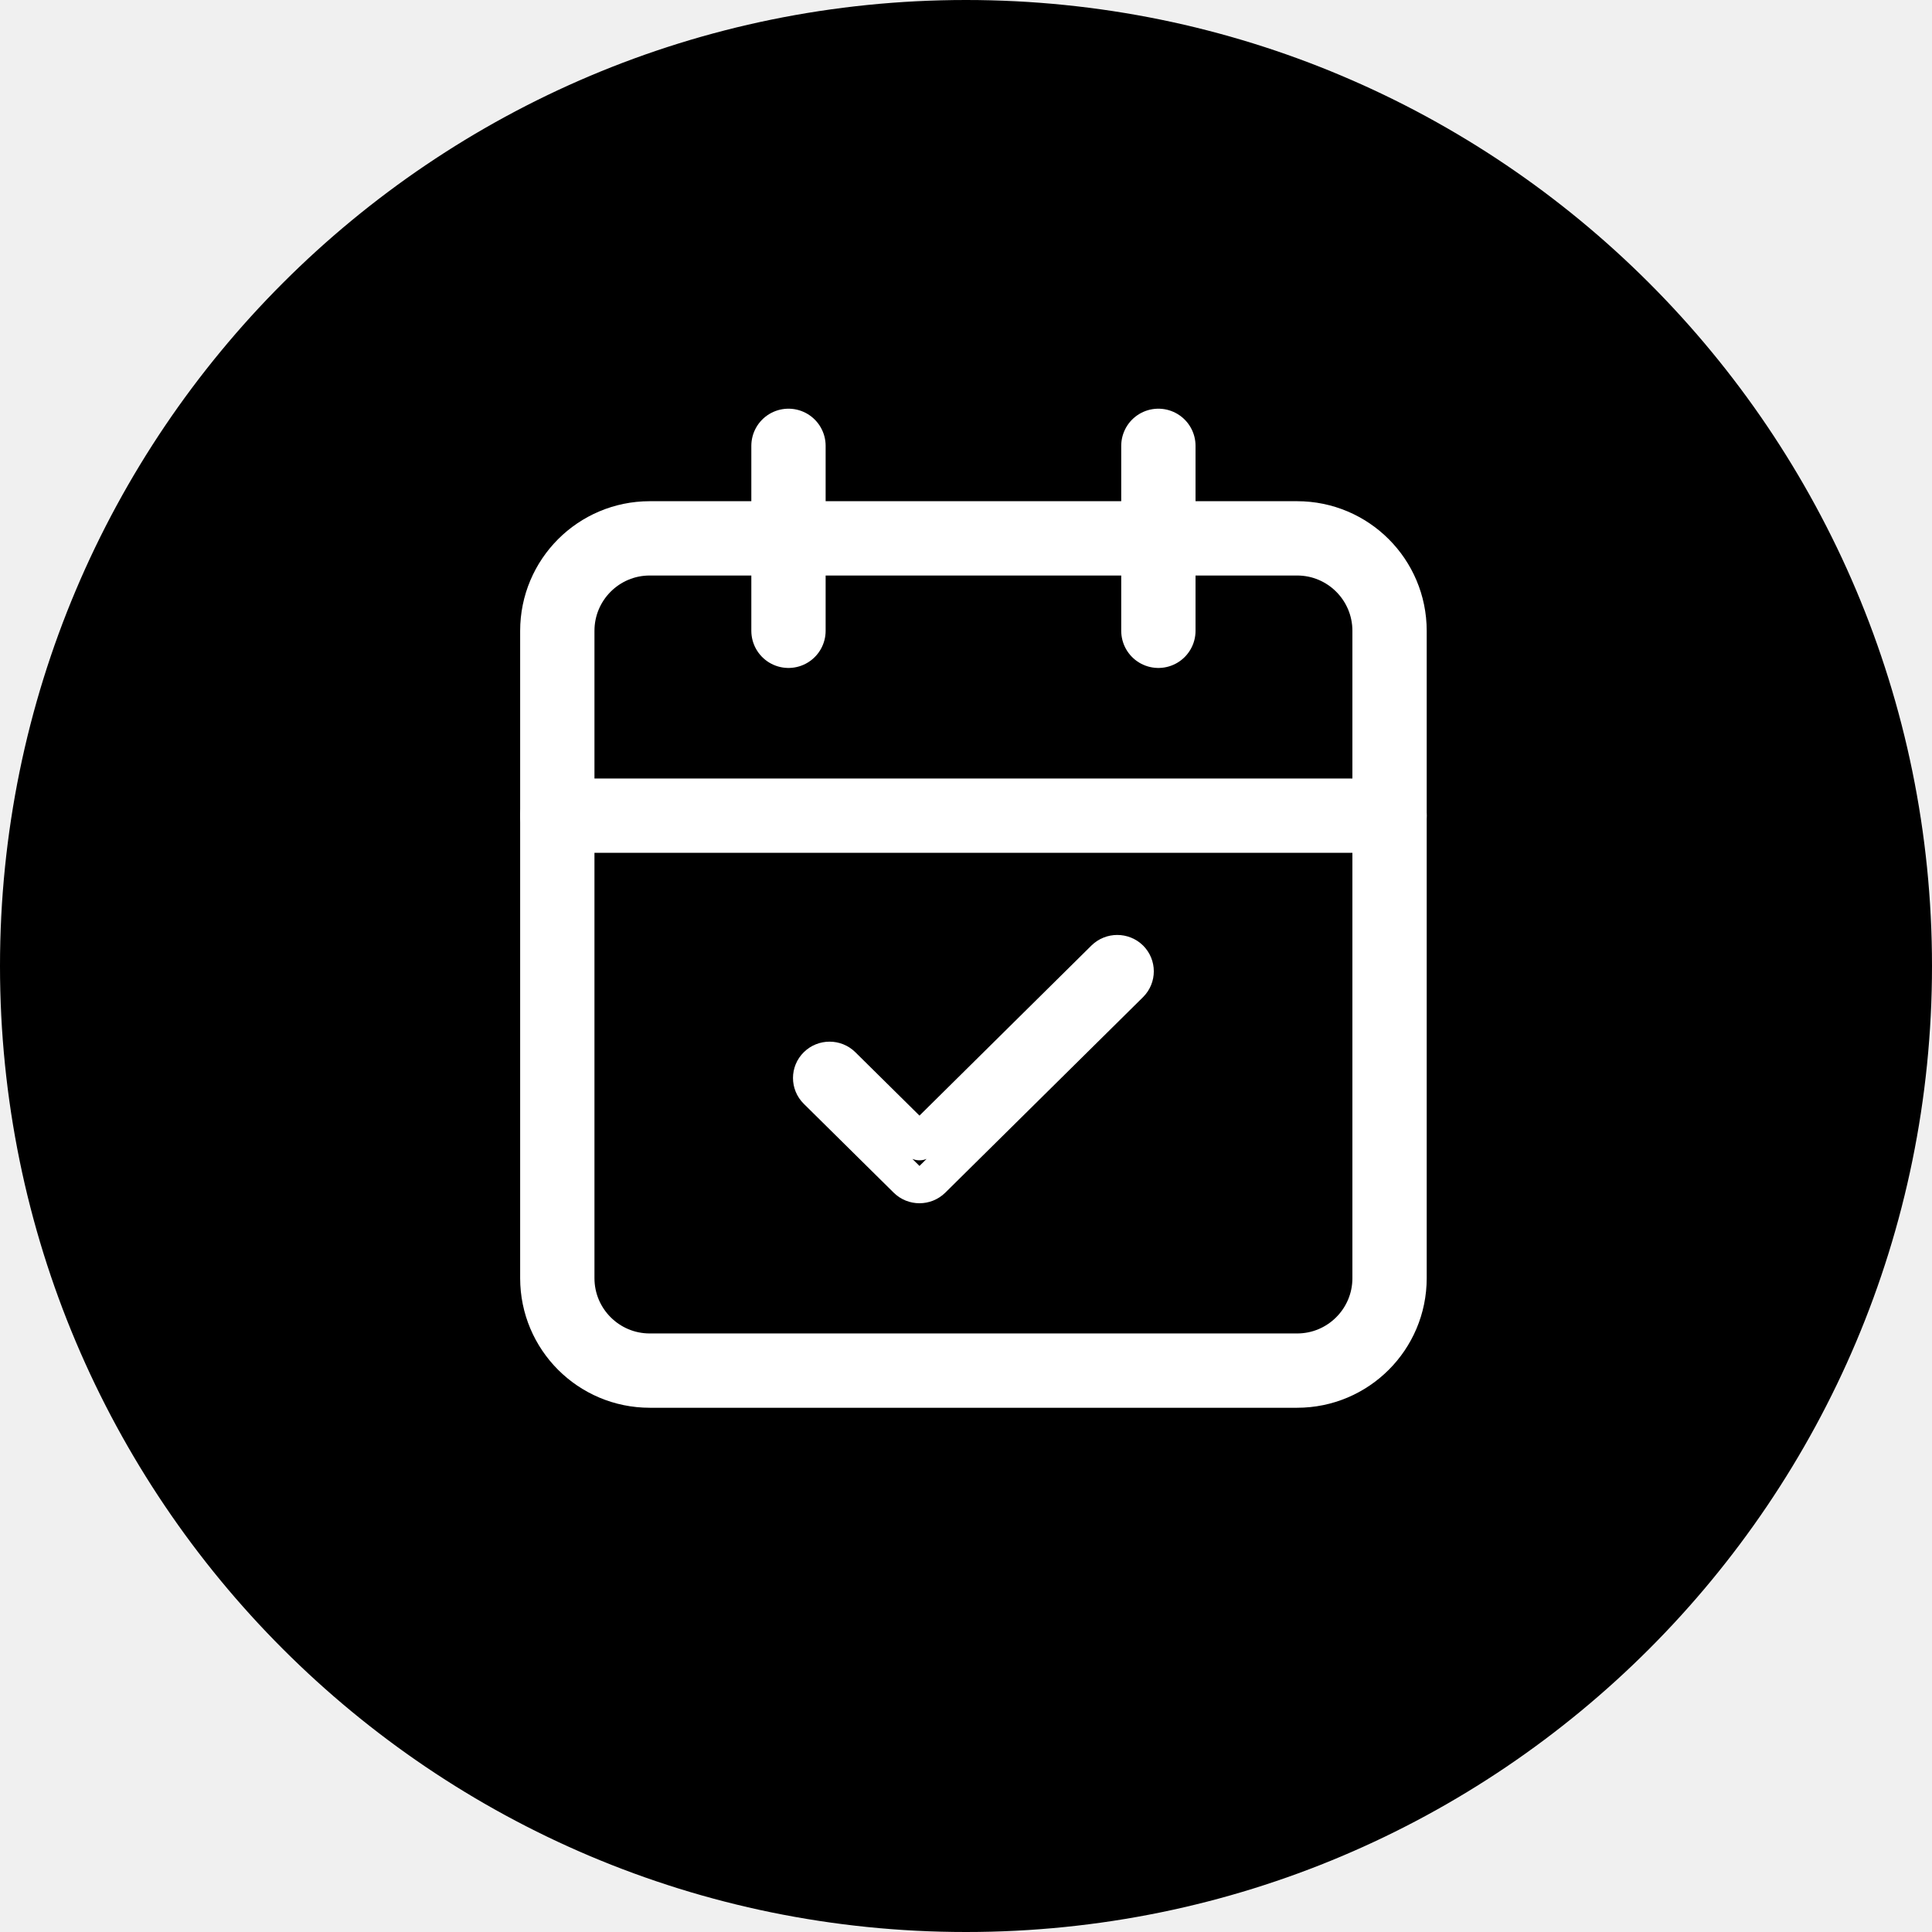
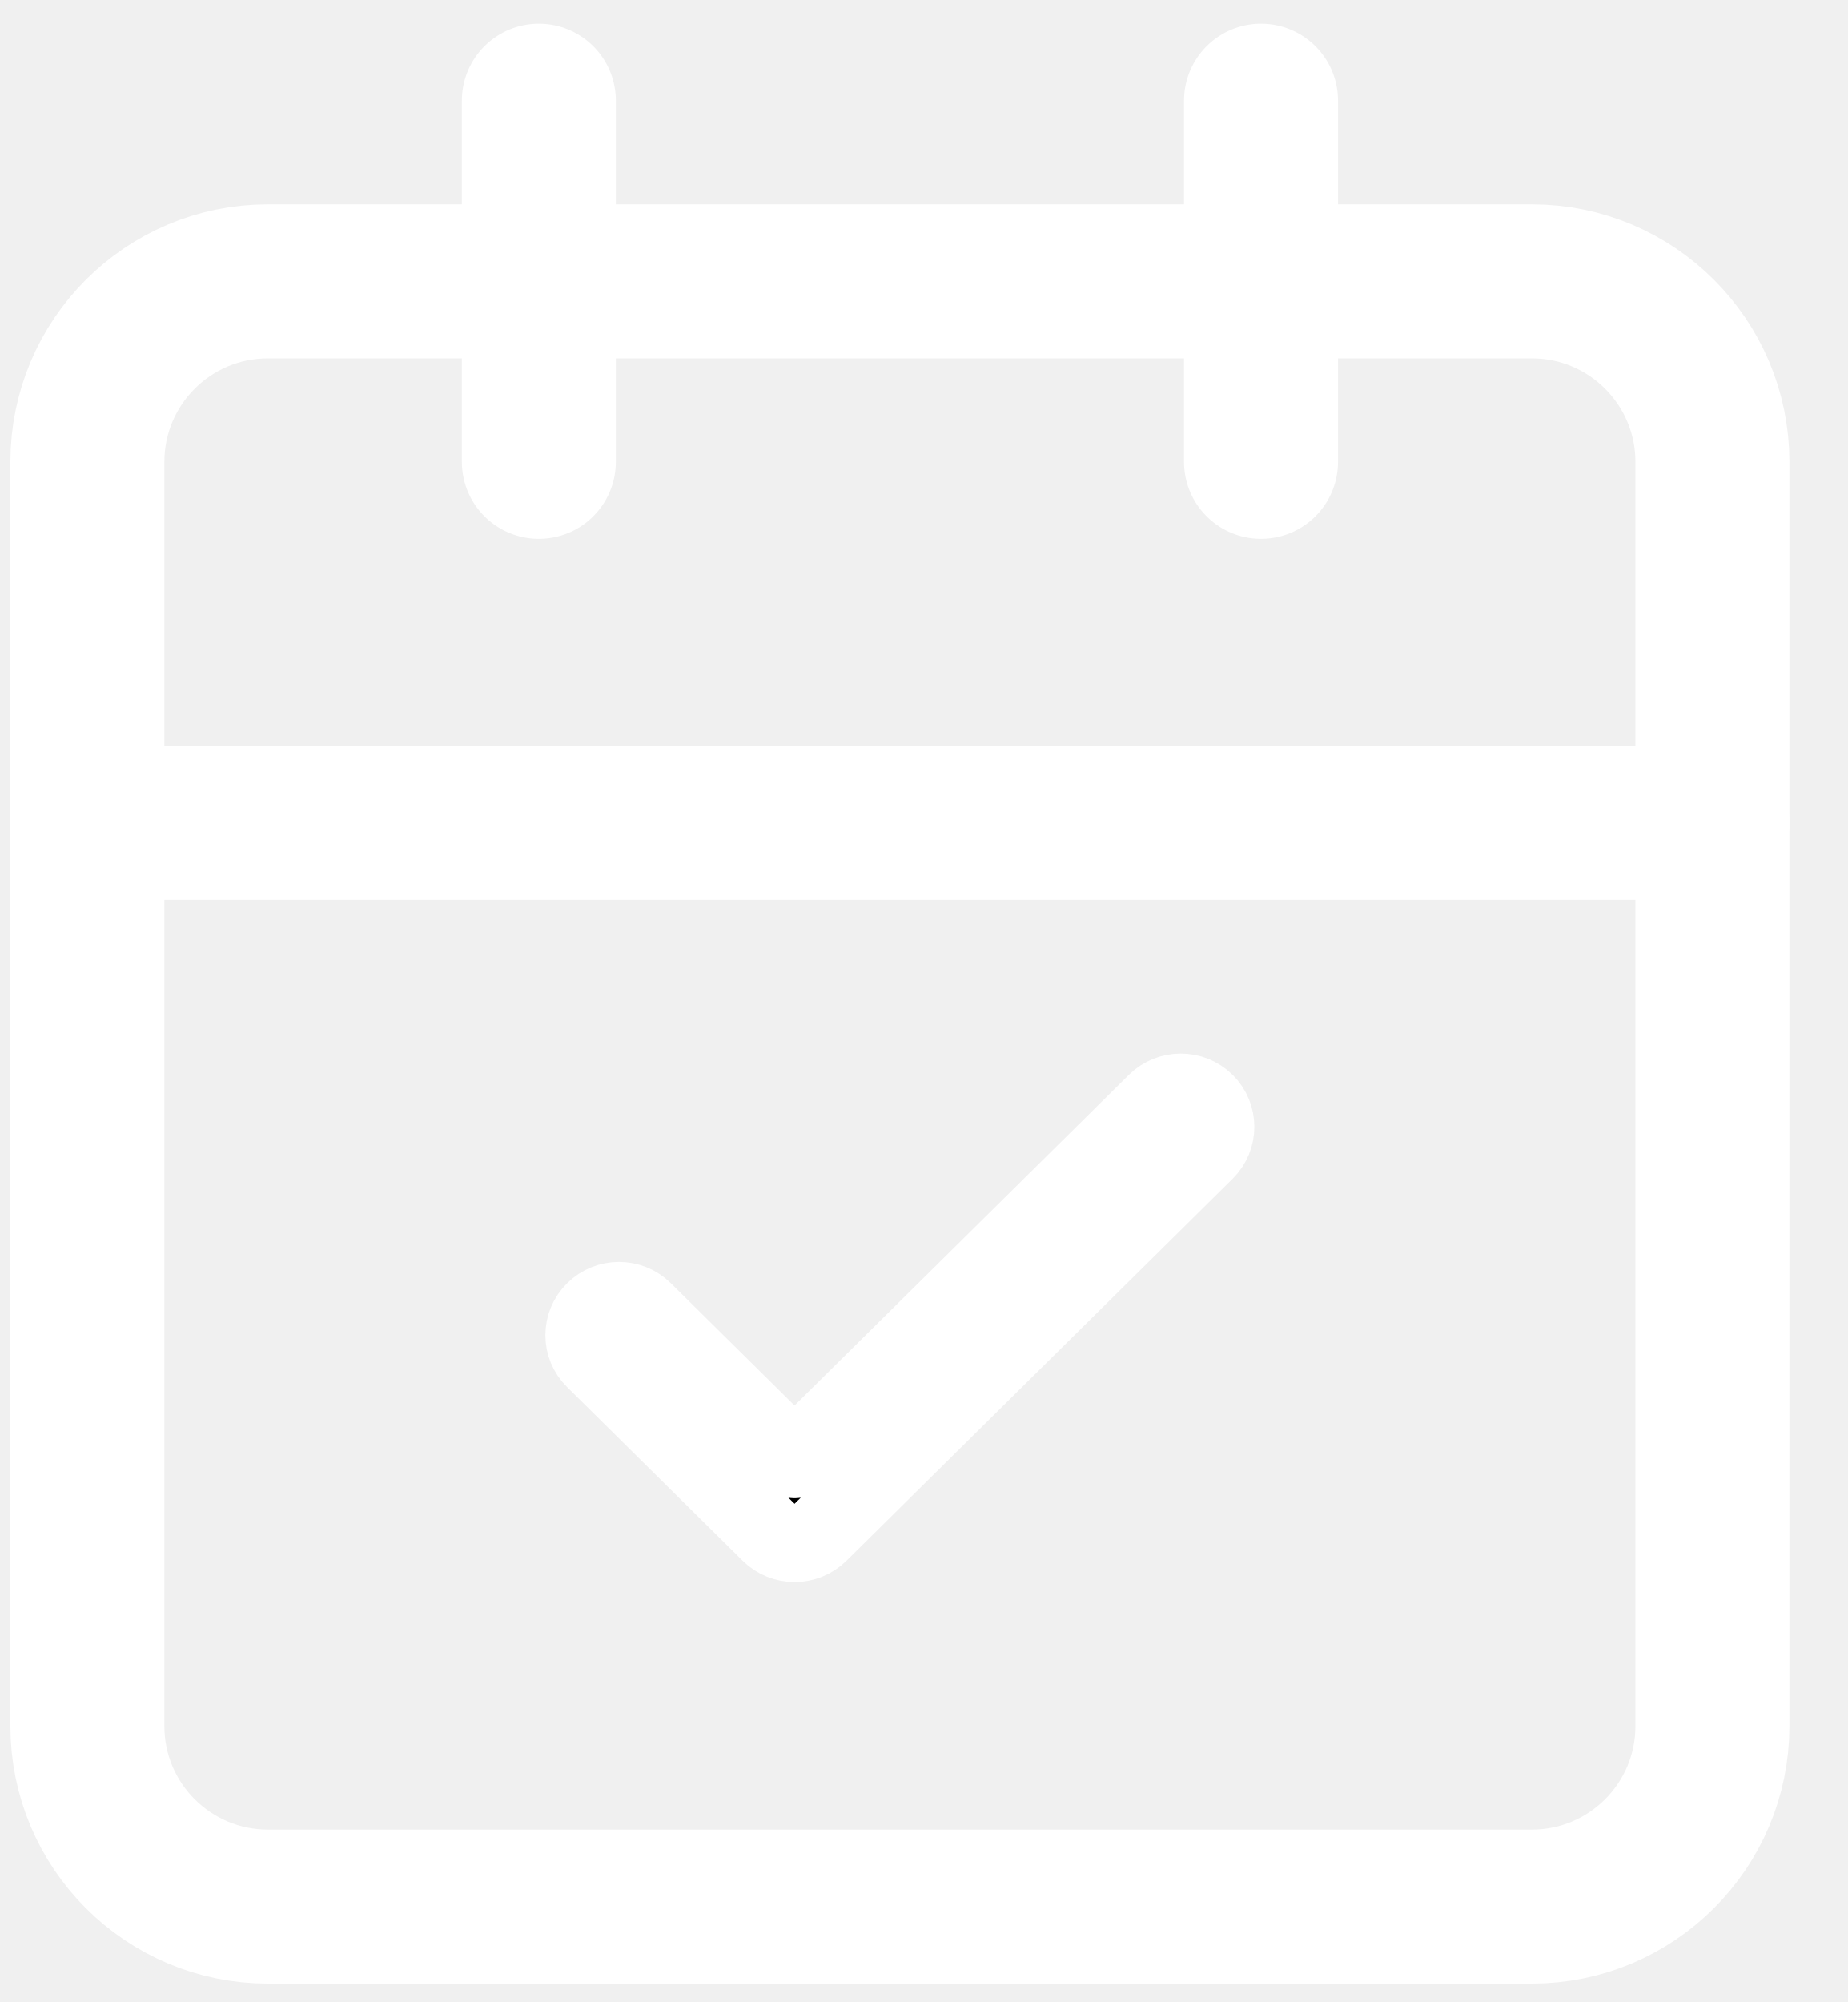
- <svg xmlns="http://www.w3.org/2000/svg" width="26" height="26" viewBox="0 0 26 26" fill="none">
-   <circle cx="13" cy="13" r="12.5" fill="black" stroke="black" />
-   <path d="M17.456 7.245H8.744C8.057 7.245 7.5 7.802 7.5 8.49V17.201C7.5 17.888 8.057 18.445 8.744 18.445H17.456C18.143 18.445 18.7 17.888 18.7 17.201V8.49C18.7 7.802 18.143 7.245 17.456 7.245Z" stroke="white" stroke-linecap="round" stroke-linejoin="round" />
-   <path d="M15.589 6V8.489" stroke="white" stroke-linecap="round" stroke-linejoin="round" />
-   <path d="M10.611 6V8.489" stroke="white" stroke-linecap="round" stroke-linejoin="round" />
-   <path d="M7.5 10.977H18.7" stroke="white" stroke-linecap="round" stroke-linejoin="round" />
-   <path fill-rule="evenodd" clip-rule="evenodd" d="M15.207 12.902C15.301 12.996 15.301 13.147 15.207 13.241L12.545 15.873C12.45 15.966 12.297 15.966 12.203 15.873L10.993 14.677C10.898 14.583 10.898 14.431 10.993 14.338C11.087 14.245 11.241 14.245 11.335 14.338L12.374 15.365L14.864 12.902C14.959 12.809 15.112 12.809 15.207 12.902Z" fill="black" stroke="white" stroke-width="0.5" stroke-linecap="round" stroke-linejoin="round" />
+ <svg xmlns="http://www.w3.org/2000/svg" width="24" height="26" viewBox="0 0 24 26" fill="none">
+   <path d="M19.897 3.654H3.48C2.185 3.654 1.135 4.704 1.135 5.999V22.416C1.135 23.711 2.185 24.761 3.48 24.761H19.897C21.192 24.761 22.242 23.711 22.242 22.416V5.999C22.242 4.704 21.192 3.654 19.897 3.654Z" stroke="white" stroke-width="2" stroke-linecap="round" stroke-linejoin="round" />
+   <path d="M16.379 1.308V5.998" stroke="white" stroke-width="2" stroke-linecap="round" stroke-linejoin="round" />
+   <path d="M6.999 1.308V5.998" stroke="white" stroke-width="2" stroke-linecap="round" stroke-linejoin="round" />
+   <path d="M1.135 10.688H22.242" stroke="white" stroke-width="2" stroke-linecap="round" stroke-linejoin="round" />
+   <path fill-rule="evenodd" clip-rule="evenodd" d="M15.659 14.315C15.837 14.491 15.837 14.777 15.659 14.953L10.643 19.914C10.464 20.09 10.176 20.09 9.998 19.914L7.718 17.659C7.539 17.483 7.539 17.198 7.718 17.021C7.896 16.845 8.184 16.845 8.362 17.021L10.32 18.957L15.014 14.315C15.192 14.139 15.481 14.139 15.659 14.315Z" fill="black" stroke="white" stroke-linecap="round" stroke-linejoin="round" />
</svg>
